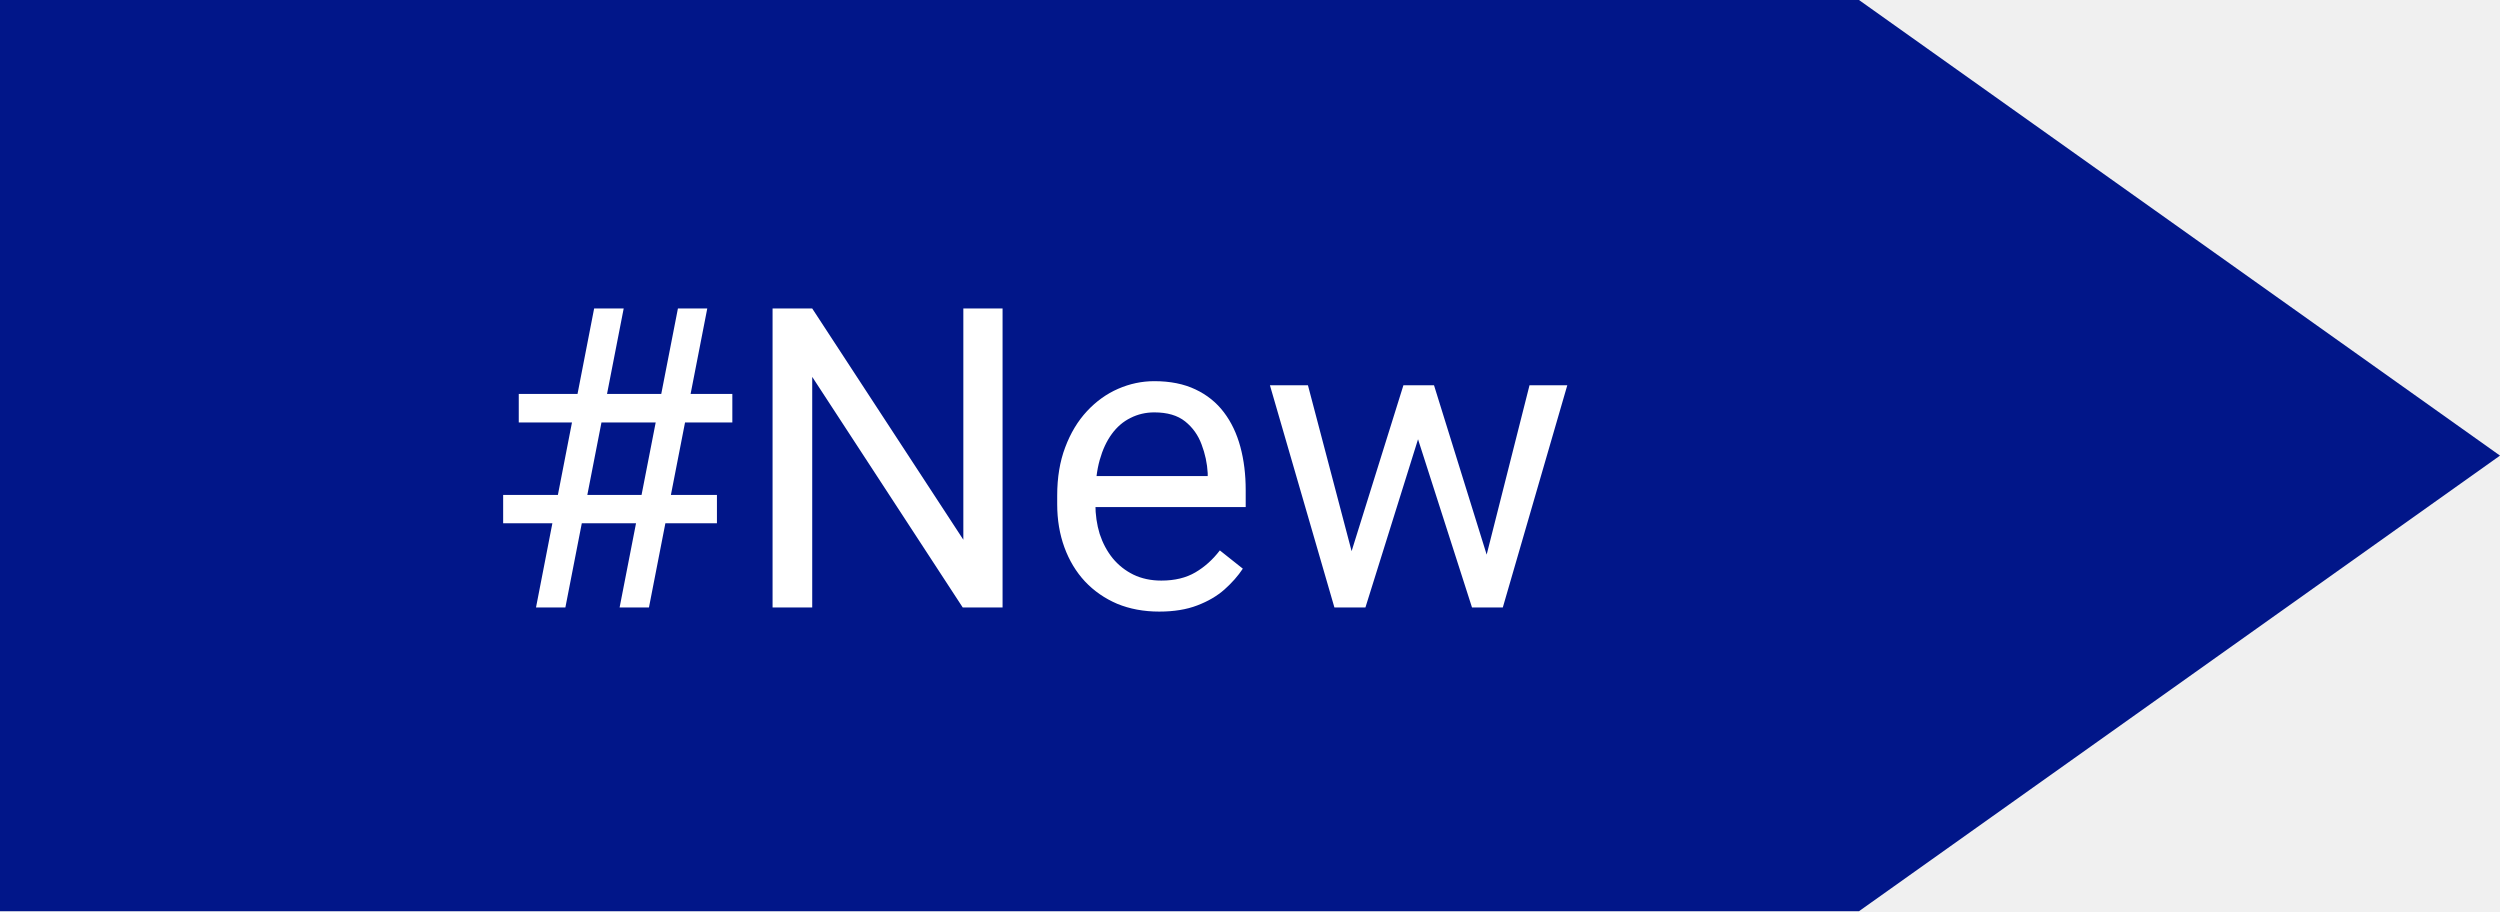
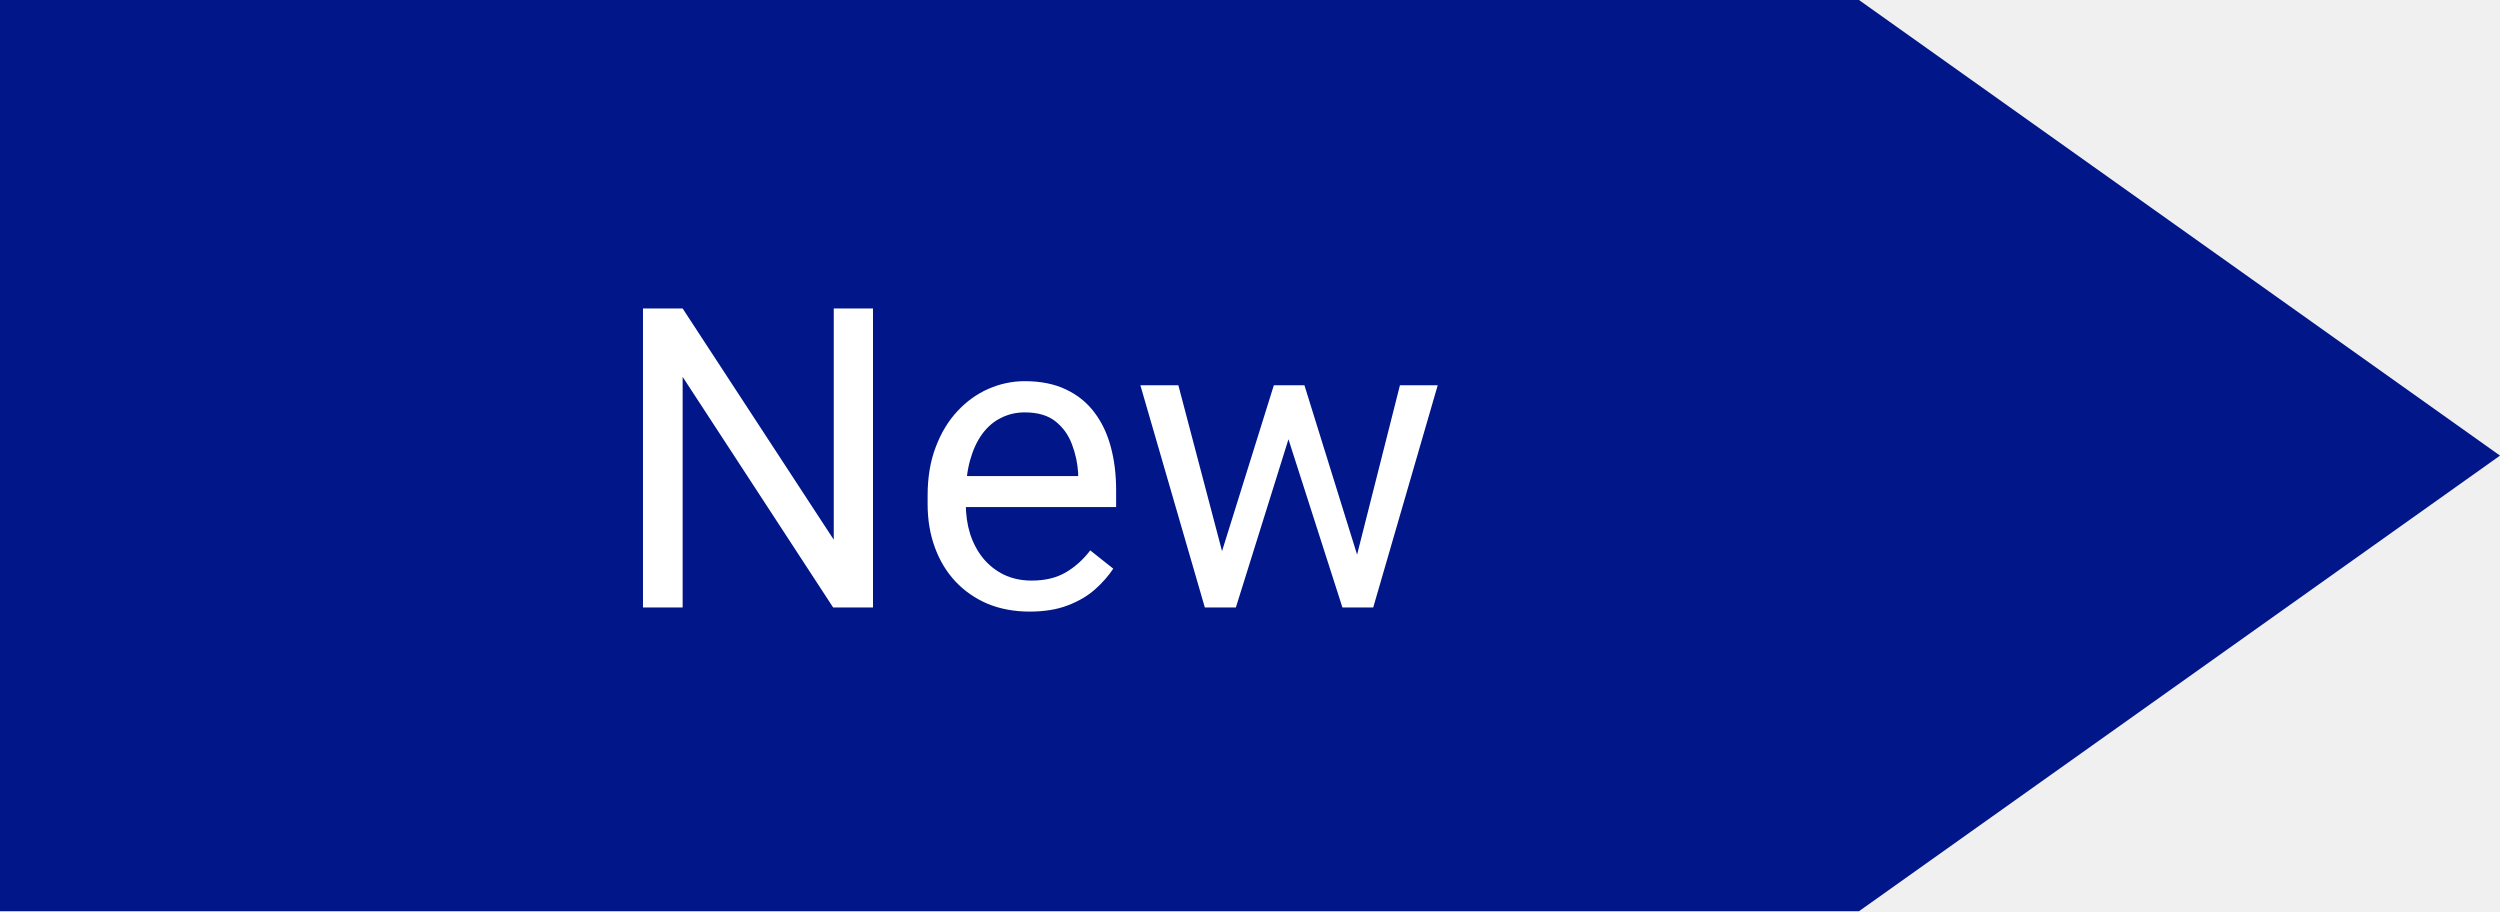
<svg xmlns="http://www.w3.org/2000/svg" width="107" height="39" viewBox="0 0 107 39" fill="none">
  <path d="M79.564 39L7.62939e-06 39L4.21991e-06 9.35424e-06L79.564 2.39852e-06L107 19.5L79.564 39Z" fill="#011689" />
-   <path d="M22.941 26L25.429 13.203L26.694 13.203L24.198 26L22.941 26ZM26.519 26L29.015 13.203L30.271 13.203L27.775 26L26.519 26ZM31.344 18.081L22.203 18.081L22.203 16.859L31.344 16.859L31.344 18.081ZM30.685 22.396L21.535 22.396L21.535 21.184L30.685 21.184L30.685 22.396ZM42.91 13.203L42.91 26L41.205 26L34.763 16.13L34.763 26L33.066 26L33.066 13.203L34.763 13.203L41.231 23.1L41.231 13.203L42.91 13.203ZM49.616 26.176C48.954 26.176 48.353 26.064 47.815 25.842C47.281 25.613 46.821 25.294 46.435 24.884C46.054 24.474 45.761 23.987 45.556 23.425C45.351 22.862 45.248 22.247 45.248 21.579L45.248 21.21C45.248 20.436 45.362 19.748 45.591 19.145C45.819 18.535 46.13 18.02 46.523 17.598C46.915 17.176 47.36 16.857 47.858 16.64C48.356 16.423 48.872 16.314 49.405 16.314C50.085 16.314 50.671 16.432 51.163 16.666C51.661 16.9 52.068 17.229 52.385 17.65C52.701 18.066 52.935 18.559 53.088 19.127C53.24 19.689 53.316 20.305 53.316 20.973L53.316 21.702L46.215 21.702L46.215 20.375L51.69 20.375L51.69 20.252C51.667 19.83 51.579 19.42 51.427 19.021C51.28 18.623 51.046 18.295 50.724 18.037C50.401 17.779 49.962 17.65 49.405 17.65C49.036 17.65 48.696 17.73 48.386 17.888C48.075 18.04 47.809 18.269 47.586 18.573C47.363 18.878 47.19 19.25 47.067 19.689C46.944 20.129 46.883 20.636 46.883 21.21L46.883 21.579C46.883 22.03 46.944 22.455 47.067 22.854C47.196 23.246 47.381 23.592 47.621 23.891C47.867 24.189 48.163 24.424 48.509 24.594C48.86 24.764 49.259 24.849 49.704 24.849C50.278 24.849 50.765 24.732 51.163 24.497C51.562 24.263 51.91 23.949 52.209 23.557L53.193 24.339C52.988 24.649 52.727 24.945 52.411 25.227C52.095 25.508 51.705 25.736 51.242 25.912C50.785 26.088 50.243 26.176 49.616 26.176ZM57.623 24.312L60.066 16.49L61.139 16.49L60.928 18.046L58.44 26L57.395 26L57.623 24.312ZM55.98 16.49L58.062 24.4L58.212 26L57.113 26L54.353 16.49L55.98 16.49ZM63.477 24.339L65.463 16.49L67.08 16.49L64.32 26L63.23 26L63.477 24.339ZM61.376 16.49L63.767 24.181L64.039 26L63.002 26L60.444 18.028L60.233 16.49L61.376 16.49Z" fill="white" />
+   <path d="M37.364 13.203L37.364 26L35.659 26L29.217 16.13L29.217 26L27.52 26L27.52 13.203L29.217 13.203L35.685 23.1L35.685 13.203L37.364 13.203ZM44.07 26.176C43.408 26.176 42.808 26.064 42.269 25.842C41.735 25.613 41.275 25.294 40.889 24.884C40.508 24.474 40.215 23.987 40.01 23.425C39.805 22.862 39.702 22.247 39.702 21.579L39.702 21.21C39.702 20.436 39.816 19.748 40.045 19.145C40.273 18.535 40.584 18.02 40.977 17.598C41.369 17.176 41.815 16.856 42.312 16.64C42.81 16.423 43.326 16.314 43.859 16.314C44.539 16.314 45.125 16.432 45.617 16.666C46.115 16.9 46.523 17.229 46.839 17.65C47.155 18.066 47.39 18.559 47.542 19.127C47.694 19.689 47.77 20.305 47.77 20.973L47.77 21.702L40.669 21.702L40.669 20.375L46.145 20.375L46.145 20.252C46.121 19.83 46.033 19.42 45.881 19.021C45.734 18.623 45.5 18.295 45.178 18.037C44.855 17.779 44.416 17.65 43.859 17.65C43.49 17.65 43.15 17.73 42.84 17.888C42.529 18.04 42.263 18.269 42.04 18.573C41.817 18.878 41.645 19.25 41.522 19.689C41.398 20.129 41.337 20.636 41.337 21.21L41.337 21.579C41.337 22.03 41.398 22.455 41.522 22.854C41.65 23.246 41.835 23.592 42.075 23.891C42.321 24.189 42.617 24.424 42.963 24.594C43.315 24.764 43.713 24.849 44.158 24.849C44.732 24.849 45.219 24.731 45.617 24.497C46.016 24.263 46.364 23.949 46.663 23.557L47.648 24.339C47.442 24.649 47.182 24.945 46.865 25.227C46.549 25.508 46.159 25.736 45.696 25.912C45.239 26.088 44.697 26.176 44.07 26.176ZM52.077 24.312L54.52 16.49L55.593 16.49L55.382 18.046L52.895 26L51.849 26L52.077 24.312ZM50.434 16.49L52.517 24.4L52.666 26L51.567 26L48.808 16.49L50.434 16.49ZM57.931 24.339L59.917 16.49L61.534 16.49L58.774 26L57.685 26L57.931 24.339ZM55.83 16.49L58.221 24.181L58.493 26L57.456 26L54.898 18.028L54.688 16.49L55.83 16.49Z" fill="white" />
</svg>
